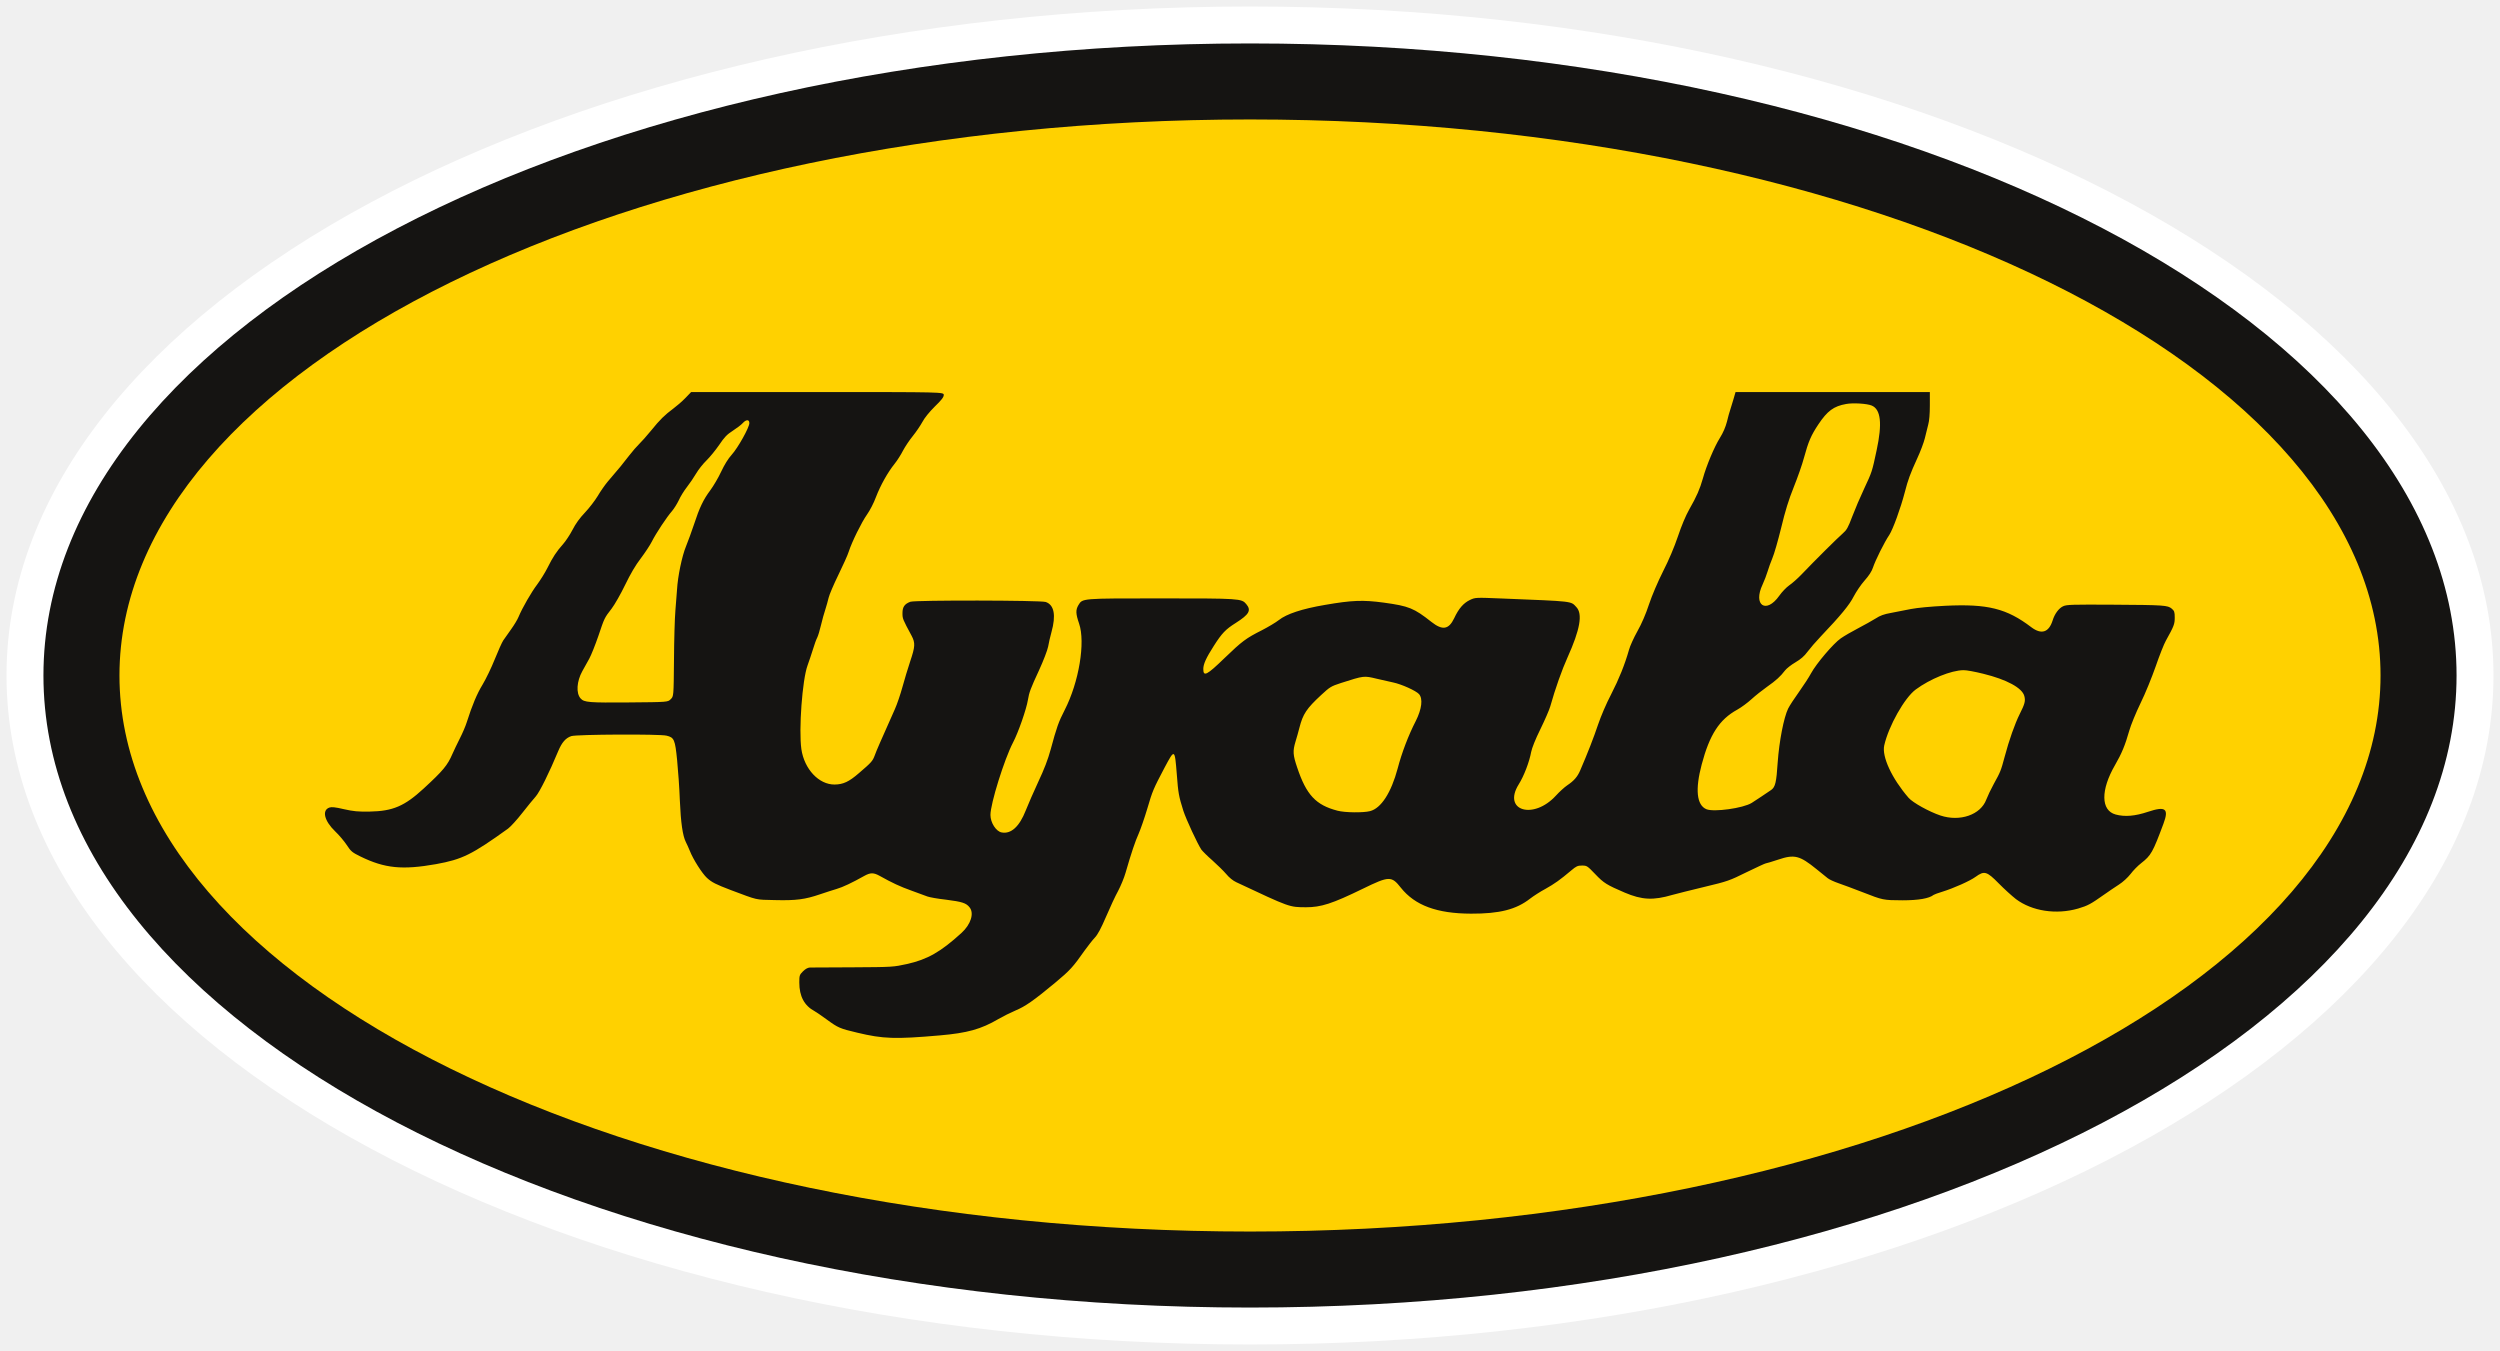
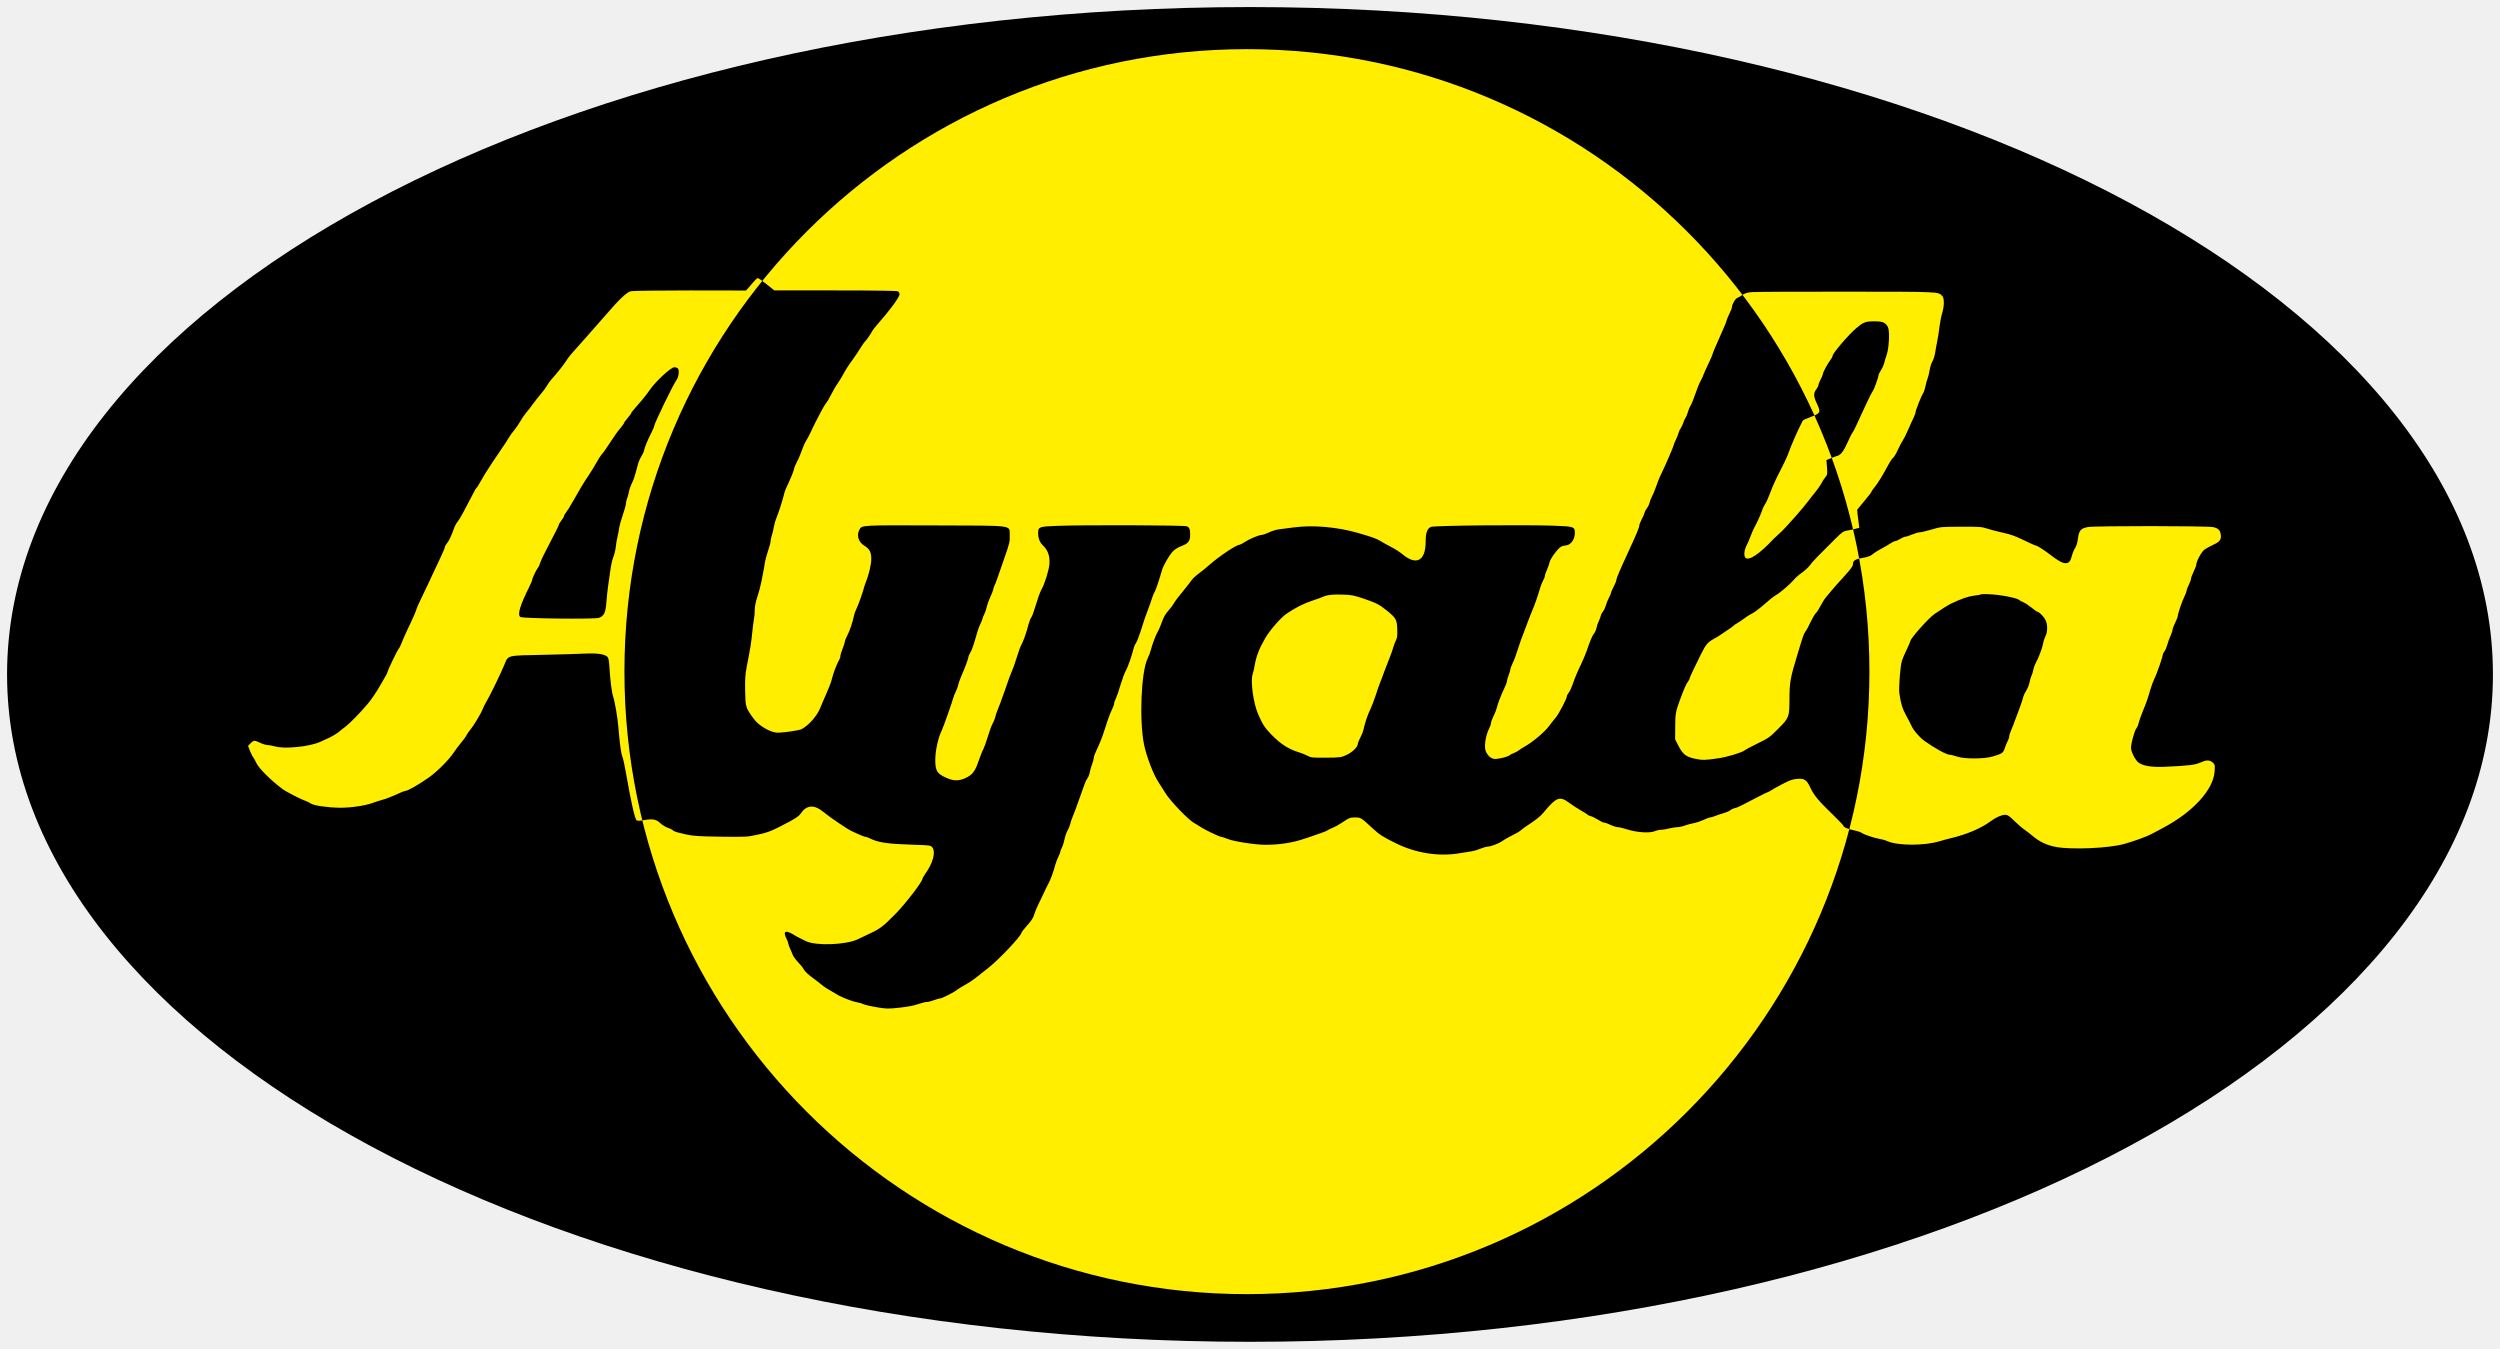
- <svg xmlns="http://www.w3.org/2000/svg" viewBox="0 0 2302 1244" role="img" aria-label="Hermanos Ayala">
-   <ellipse cx="1151" cy="622" rx="1145" ry="616" fill="#fff" />
-   <ellipse cx="1151" cy="622" rx="1111" ry="582" fill="#151412" />
-   <ellipse cx="1151" cy="622" rx="1041" ry="512" fill="#FFD100" />
-   <g transform="translate(279 321)">
-     <g transform="translate(0,655) scale(0.1,-0.1)" fill="#151412">
-       <path d="M3520 6094 c-30 -31 -80 -74 -110 -96 -79 -59 -123 -101 -205 -203 -40 -49 -90 -105 -110 -124 -20 -19 -61 -66 -91 -105 -51 -67 -98 -125 -200 -243 -24 -29 -65 -87 -90 -130 -26 -43 -79 -112 -118 -153 -47 -49 -86 -103 -114 -158 -24 -46 -63 -105 -87 -132 -60 -67 -96 -122 -144 -219 -23 -46 -66 -114 -94 -152 -52 -68 -137 -215 -172 -299 -10 -25 -41 -76 -69 -115 -27 -38 -60 -84 -72 -102 -12 -18 -47 -96 -78 -173 -31 -78 -82 -183 -112 -233 -52 -85 -96 -190 -146 -347 -11 -36 -40 -103 -64 -150 -24 -47 -54 -111 -68 -142 -45 -105 -86 -154 -264 -318 -177 -163 -284 -209 -497 -213 -108 -2 -149 2 -238 22 -80 19 -114 22 -134 15 -71 -25 -47 -123 54 -220 35 -33 82 -89 106 -125 38 -58 49 -68 127 -106 223 -109 384 -125 695 -70 242 44 329 87 663 327 23 17 82 81 130 143 48 61 104 130 125 153 35 39 125 220 208 420 33 78 68 119 120 136 48 16 816 20 877 4 70 -17 78 -36 97 -226 9 -91 21 -257 25 -370 9 -207 26 -325 55 -383 9 -18 26 -54 37 -82 31 -79 114 -209 158 -249 45 -41 81 -59 220 -112 254 -95 220 -88 405 -92 196 -5 277 6 415 53 52 18 122 40 155 50 55 16 140 56 254 120 56 31 85 31 141 0 114 -64 189 -99 293 -136 62 -23 128 -47 147 -54 19 -7 95 -21 169 -29 150 -19 188 -31 219 -71 44 -55 11 -157 -74 -235 -192 -175 -314 -245 -504 -287 -123 -27 -130 -28 -495 -30 -203 -1 -383 -2 -398 -2 -19 -1 -41 -13 -63 -35 -32 -32 -34 -38 -34 -103 0 -127 46 -213 141 -264 13 -7 63 -41 111 -76 105 -77 121 -84 282 -122 238 -57 347 -61 760 -25 253 22 379 57 538 150 43 25 113 60 158 79 91 38 166 90 366 256 137 114 165 145 273 299 30 41 70 93 91 115 28 29 57 84 105 195 36 85 86 192 111 237 24 46 55 120 68 166 53 184 90 293 121 361 17 39 53 142 79 229 49 167 55 180 160 380 93 174 93 174 112 -63 13 -173 18 -201 60 -335 26 -80 131 -306 166 -358 11 -15 56 -60 101 -99 45 -40 102 -96 127 -125 28 -34 64 -63 95 -77 496 -233 486 -229 640 -230 139 0 240 32 523 170 244 119 265 119 351 10 130 -163 332 -238 646 -239 263 -1 416 38 545 139 30 23 93 64 140 89 84 47 135 83 238 170 46 39 59 45 99 45 45 0 49 -3 122 -79 79 -83 106 -99 271 -170 160 -68 263 -73 440 -21 36 10 167 43 292 73 218 52 233 58 391 136 91 44 170 81 176 81 6 0 58 16 116 35 148 50 197 37 350 -87 42 -35 89 -73 104 -84 14 -12 60 -33 101 -47 41 -14 140 -51 220 -82 189 -74 190 -74 368 -75 149 0 246 17 287 50 6 4 42 18 80 29 106 33 254 99 306 137 80 58 103 52 213 -60 51 -52 123 -117 159 -145 148 -111 371 -145 572 -87 91 27 116 41 242 130 37 26 97 67 133 90 39 25 81 64 108 98 24 32 68 77 98 100 91 71 107 100 205 363 52 139 20 164 -142 110 -120 -40 -213 -48 -298 -25 -137 37 -139 225 -6 455 61 105 94 185 131 316 15 53 60 163 104 254 44 89 105 240 140 340 34 99 76 205 93 235 75 135 82 153 82 213 0 52 -4 62 -27 82 -38 32 -68 34 -543 37 -373 2 -424 1 -457 -14 -40 -18 -79 -70 -98 -133 -35 -109 -103 -130 -195 -61 -227 173 -403 217 -792 198 -137 -7 -255 -18 -318 -30 -55 -11 -138 -27 -184 -36 -62 -11 -99 -24 -140 -51 -31 -19 -103 -60 -161 -90 -58 -30 -130 -72 -160 -93 -67 -46 -226 -233 -274 -322 -19 -36 -69 -112 -110 -170 -42 -58 -87 -127 -101 -155 -40 -83 -82 -299 -96 -495 -12 -185 -22 -227 -60 -254 -36 -25 -147 -99 -179 -119 -78 -49 -350 -87 -418 -58 -89 38 -104 181 -43 411 73 276 163 415 327 505 38 21 97 65 132 97 35 32 99 83 143 114 84 59 123 95 166 151 14 18 57 52 95 74 49 29 82 57 111 97 23 31 78 95 123 142 183 192 265 292 303 368 22 42 66 108 99 145 41 46 67 86 78 120 22 67 105 234 151 302 34 53 104 245 143 395 28 110 51 172 112 305 31 66 63 152 72 190 9 39 23 95 31 125 10 35 15 99 15 177 l0 123 -895 0 -894 0 -21 -72 c-12 -40 -25 -84 -30 -98 -5 -14 -18 -59 -28 -102 -13 -50 -35 -102 -65 -150 -51 -81 -124 -255 -157 -374 -28 -98 -56 -163 -125 -284 -34 -60 -72 -152 -105 -250 -33 -98 -83 -216 -136 -320 -49 -98 -102 -221 -130 -305 -29 -89 -68 -179 -107 -248 -33 -59 -68 -136 -77 -170 -39 -137 -92 -269 -164 -409 -46 -88 -94 -201 -121 -280 -39 -117 -97 -266 -165 -423 -25 -58 -57 -95 -120 -137 -25 -17 -71 -59 -103 -94 -207 -226 -494 -140 -343 103 49 78 98 207 115 299 7 36 39 117 85 210 41 84 82 178 91 210 44 158 109 341 159 451 115 255 141 400 81 463 -53 56 -16 52 -685 79 -245 10 -245 10 -296 -14 -59 -29 -102 -78 -144 -168 -50 -104 -107 -114 -209 -34 -162 128 -208 146 -439 178 -192 26 -294 22 -542 -21 -211 -36 -353 -83 -425 -140 -28 -22 -97 -63 -155 -93 -147 -74 -183 -101 -346 -258 -162 -157 -194 -173 -194 -99 0 45 26 102 97 213 74 116 108 152 202 211 124 79 145 116 96 174 -43 51 -59 52 -785 52 -739 0 -721 1 -760 -62 -26 -44 -25 -79 6 -169 60 -174 -1 -540 -132 -796 -57 -111 -74 -159 -129 -363 -26 -95 -60 -183 -115 -300 -42 -91 -94 -209 -115 -263 -58 -148 -135 -219 -222 -202 -51 9 -103 90 -103 161 0 104 128 514 208 667 48 91 123 306 137 392 11 69 25 106 101 270 43 94 78 186 85 220 5 33 20 94 31 135 43 155 25 250 -53 277 -46 16 -1204 18 -1246 2 -54 -20 -73 -48 -73 -104 0 -52 1 -55 84 -209 35 -66 33 -100 -13 -236 -21 -63 -53 -169 -71 -235 -18 -66 -49 -158 -70 -205 -138 -310 -169 -380 -185 -425 -20 -53 -29 -64 -146 -164 -92 -80 -145 -104 -224 -105 -145 -1 -279 142 -306 326 -25 179 8 637 57 771 14 39 37 107 50 149 13 43 30 91 39 107 8 16 24 68 35 116 11 47 29 112 40 144 10 32 24 80 30 107 6 27 46 121 89 209 43 88 87 185 96 215 28 88 119 273 169 343 25 35 62 106 81 158 42 110 110 231 173 309 24 30 59 85 77 121 19 36 59 96 90 134 30 37 70 96 88 129 20 38 63 91 114 142 63 61 83 87 83 107 0 27 0 27 -1163 27 l-1163 0 -54 -56z m10924 -68 c85 -35 99 -166 46 -412 -42 -197 -42 -198 -115 -354 -35 -74 -84 -189 -109 -255 -40 -106 -51 -125 -91 -160 -44 -38 -246 -238 -380 -378 -33 -34 -82 -78 -110 -97 -27 -19 -68 -62 -91 -95 -121 -172 -245 -89 -154 103 16 35 37 89 46 120 9 31 29 86 44 122 16 36 52 162 81 280 38 158 69 258 116 375 35 87 78 209 94 270 41 150 65 206 133 308 82 123 141 167 255 187 62 12 192 4 235 -14z m-10334 -162 c0 -40 -105 -228 -163 -292 -32 -35 -67 -92 -97 -156 -26 -56 -71 -132 -100 -171 -63 -84 -100 -161 -150 -315 -21 -63 -54 -153 -73 -200 -37 -89 -76 -276 -83 -400 -3 -36 -9 -122 -15 -192 -6 -70 -12 -277 -13 -459 -3 -331 -3 -331 -30 -357 -26 -27 -26 -27 -384 -30 -370 -3 -413 0 -446 37 -43 48 -36 157 16 251 17 30 46 82 64 115 18 33 55 126 83 207 58 172 56 167 123 254 28 37 84 135 124 218 49 101 96 182 144 244 39 52 85 121 102 155 38 76 139 228 185 280 19 22 47 67 63 100 15 34 49 89 75 122 26 33 64 89 85 125 21 36 64 90 95 120 31 30 84 95 117 143 48 71 71 96 126 131 37 24 78 55 91 70 32 35 61 35 61 0z m11362 -2308 c216 -53 358 -130 378 -205 12 -45 5 -72 -43 -167 -43 -86 -98 -240 -138 -392 -35 -130 -38 -138 -101 -252 -26 -47 -56 -111 -68 -142 -52 -141 -243 -207 -423 -147 -104 35 -254 118 -293 163 -154 178 -247 379 -224 482 40 178 187 439 290 515 133 98 327 177 440 178 25 1 106 -14 182 -33z m-5584 -46 c46 -11 113 -26 150 -34 77 -16 210 -76 238 -107 38 -42 26 -138 -30 -249 -67 -130 -129 -293 -166 -435 -60 -225 -153 -368 -255 -394 -63 -16 -231 -14 -299 4 -200 52 -287 145 -372 399 -39 115 -41 150 -15 237 11 35 27 93 36 128 32 126 66 177 200 301 81 75 91 81 183 111 213 68 209 68 330 39z" />
-     </g>
-   </g>
+ <svg xmlns="http://www.w3.org/2000/svg" viewBox="47 221 708 382" role="img" aria-label="Ayala">
+   <defs>
+     <path id="ayala-letras" transform="scale(0.25) translate(0,3200) scale(0.1,-0.1)" d="M10413 19963 c-21 -26 -48 -57 -60 -70 l-23 -24 -632 1 c-363 0 -650 -4 -672 -9 -47 -11 -135 -95 -289 -275 -56 -65 -163 -186 -237 -269 -154 -171 -177 -198 -205 -243 -29 -46 -103 -139 -156 -198 -26 -28 -54 -67 -64 -86 -10 -19 -41 -62 -70 -95 -28 -33 -69 -85 -91 -115 -21 -30 -54 -74 -74 -96 -20 -23 -49 -66 -65 -95 -16 -30 -47 -75 -69 -101 -23 -26 -52 -68 -66 -92 -14 -24 -38 -63 -55 -86 -31 -45 -49 -71 -129 -191 -81 -124 -92 -142 -131 -211 -20 -37 -41 -71 -47 -74 -5 -3 -18 -25 -29 -48 -11 -22 -32 -63 -48 -91 -15 -27 -47 -88 -71 -135 -24 -47 -54 -96 -66 -110 -13 -14 -29 -43 -37 -65 -38 -104 -60 -151 -83 -178 -13 -16 -24 -35 -24 -43 0 -8 -23 -63 -51 -122 -28 -59 -64 -136 -81 -172 -41 -90 -78 -168 -137 -290 -28 -58 -51 -109 -51 -114 0 -12 -44 -114 -101 -231 -26 -55 -57 -126 -69 -157 -12 -32 -26 -60 -31 -63 -11 -7 -129 -251 -129 -267 0 -6 -12 -32 -28 -57 -15 -25 -34 -58 -42 -73 -50 -90 -111 -181 -155 -232 -83 -99 -201 -219 -250 -256 -26 -19 -63 -49 -83 -66 -21 -16 -62 -42 -92 -56 -30 -14 -81 -37 -113 -52 -118 -54 -403 -83 -509 -52 -31 9 -70 16 -86 16 -17 0 -54 11 -84 25 -67 31 -73 31 -109 -4 l-29 -30 20 -53 c12 -29 29 -65 40 -79 10 -15 25 -42 33 -60 24 -57 163 -197 294 -295 39 -30 210 -118 258 -134 22 -7 52 -22 66 -32 33 -24 194 -47 334 -48 125 0 280 23 365 54 36 13 83 28 105 34 43 10 120 41 200 78 28 13 57 24 65 24 27 0 137 62 260 147 97 67 230 199 290 288 18 28 47 67 64 87 46 55 71 90 86 118 7 14 22 36 35 50 34 39 126 191 141 233 8 22 29 65 48 96 39 65 160 314 201 415 44 105 23 100 430 108 192 4 406 10 475 14 138 7 229 -5 260 -36 14 -14 19 -41 24 -126 10 -155 26 -281 43 -328 17 -50 49 -234 57 -336 18 -205 30 -299 46 -340 10 -25 32 -129 49 -230 47 -275 94 -481 113 -493 11 -7 38 -6 86 3 93 17 137 9 181 -34 20 -19 56 -42 81 -51 24 -8 51 -21 60 -29 20 -17 36 -22 148 -48 84 -18 136 -22 395 -26 293 -4 301 -3 420 23 123 26 162 42 372 154 60 32 98 60 113 82 68 102 154 109 261 20 74 -61 275 -197 321 -217 8 -3 43 -19 77 -35 34 -16 69 -29 78 -29 9 0 32 -8 53 -19 88 -45 200 -61 480 -70 199 -6 204 -7 223 -30 42 -52 8 -179 -83 -305 -15 -21 -28 -44 -28 -49 0 -34 -193 -286 -313 -407 -128 -130 -169 -162 -277 -212 -47 -22 -112 -53 -145 -69 -135 -63 -471 -75 -584 -21 -75 37 -107 53 -121 62 -110 71 -147 57 -100 -35 11 -22 20 -46 20 -54 0 -7 9 -32 19 -55 11 -23 25 -56 31 -73 7 -18 34 -55 61 -83 27 -28 55 -63 63 -79 15 -28 50 -61 126 -116 23 -16 58 -44 78 -61 32 -27 77 -55 192 -120 52 -29 167 -72 209 -78 24 -4 56 -13 71 -21 16 -8 84 -24 151 -35 115 -19 130 -19 258 -5 86 9 163 23 210 40 41 14 87 25 102 25 16 0 51 9 79 20 28 11 59 20 70 20 21 0 165 73 195 100 11 9 52 34 90 55 39 21 95 59 126 84 31 25 94 75 140 111 118 93 369 359 369 392 0 6 29 44 65 84 49 54 70 87 81 126 9 29 29 78 44 108 15 30 42 87 60 125 17 39 38 81 46 95 34 62 61 134 90 239 9 29 24 70 35 90 10 19 19 42 19 49 0 7 9 30 19 50 11 21 24 63 30 95 6 32 21 76 35 100 13 23 27 58 31 77 4 19 15 53 25 75 9 22 25 63 35 90 9 28 33 93 52 145 19 52 42 115 50 140 9 25 24 55 34 68 9 12 21 42 24 65 4 23 16 64 26 90 11 26 19 58 19 71 0 13 13 50 29 82 38 80 68 154 96 244 36 114 61 182 84 228 12 23 21 49 21 59 0 10 10 38 21 63 12 25 36 95 54 157 18 61 44 131 58 155 23 38 74 186 91 262 4 15 15 40 26 55 10 14 32 71 50 126 45 145 55 172 85 250 15 39 35 96 45 128 10 32 23 64 29 71 11 13 59 155 82 241 16 59 85 178 127 221 22 22 61 46 97 59 74 27 96 55 97 122 0 68 -7 88 -38 101 -28 13 -1163 17 -1473 5 -198 -7 -211 -12 -211 -80 0 -63 18 -107 60 -148 52 -51 74 -116 68 -204 -6 -73 -55 -230 -93 -295 -13 -22 -40 -97 -60 -166 -20 -68 -43 -132 -51 -141 -9 -10 -22 -43 -31 -76 -25 -98 -60 -196 -81 -233 -11 -19 -35 -82 -52 -140 -17 -58 -41 -125 -52 -150 -11 -25 -26 -63 -34 -85 -7 -22 -28 -83 -47 -135 -19 -52 -43 -117 -52 -145 -10 -27 -26 -68 -35 -90 -10 -22 -21 -56 -25 -75 -4 -19 -17 -53 -30 -75 -12 -22 -37 -89 -55 -150 -18 -60 -41 -123 -50 -140 -10 -16 -34 -77 -54 -134 -40 -120 -72 -161 -154 -197 -73 -33 -133 -31 -215 6 -103 47 -122 78 -122 204 0 102 33 253 73 331 16 31 117 317 131 370 4 17 17 48 28 70 11 22 24 56 27 75 4 19 20 64 35 100 44 100 81 199 81 217 0 8 10 31 22 51 19 30 35 78 82 242 7 25 23 64 34 87 12 23 22 48 22 55 0 7 8 29 19 48 10 19 23 58 29 85 6 28 25 80 41 115 17 36 31 71 31 78 0 8 7 28 14 45 17 36 33 80 117 325 55 157 60 179 57 244 -5 124 76 113 -846 116 -845 3 -830 4 -857 -49 -34 -65 -11 -140 57 -181 59 -36 78 -73 78 -150 0 -59 -27 -176 -58 -253 -11 -27 -25 -68 -30 -90 -14 -53 -65 -193 -84 -230 -9 -16 -19 -46 -23 -65 -15 -75 -49 -177 -77 -229 -15 -30 -28 -61 -28 -71 0 -9 -11 -44 -25 -78 -14 -34 -25 -72 -25 -84 0 -13 -9 -38 -21 -57 -23 -39 -66 -155 -79 -216 -5 -22 -32 -92 -60 -155 -28 -63 -58 -132 -65 -152 -34 -91 -131 -204 -215 -248 -26 -14 -198 -39 -268 -40 -82 0 -217 78 -275 159 -91 126 -92 128 -96 313 -2 138 1 186 17 270 40 204 52 275 62 381 6 60 15 132 20 159 6 28 10 77 10 109 0 38 10 90 29 147 16 48 37 126 46 173 9 46 20 104 25 129 5 25 12 65 15 90 4 25 20 84 36 132 16 47 29 97 29 111 0 13 6 43 14 65 8 22 17 62 21 89 4 26 19 80 35 118 27 67 71 207 85 270 3 17 26 71 50 120 24 50 49 113 56 140 6 28 23 69 36 92 14 23 38 79 54 125 16 46 37 94 47 108 10 14 35 61 56 105 20 44 44 94 53 110 8 17 35 68 59 114 24 46 52 94 63 105 10 12 36 55 56 96 21 41 52 96 71 122 18 26 45 68 59 95 38 70 64 111 110 173 22 30 60 87 84 125 24 39 47 72 50 75 15 12 70 88 85 118 9 18 38 57 64 86 140 157 252 310 252 343 0 12 -9 27 -19 33 -13 6 -253 10 -709 10 l-690 0 -88 70 c-48 39 -93 70 -100 70 -7 0 -30 -21 -51 -47z m-853 -978 c18 -22 7 -102 -19 -134 -34 -44 -251 -492 -251 -519 0 -7 -15 -43 -34 -80 -41 -80 -72 -156 -81 -197 -3 -16 -17 -46 -30 -65 -13 -19 -31 -62 -40 -95 -39 -147 -46 -168 -69 -213 -13 -26 -27 -67 -31 -91 -4 -24 -14 -59 -21 -77 -8 -18 -14 -46 -14 -61 0 -15 -16 -72 -35 -127 -19 -54 -37 -119 -41 -145 -3 -25 -12 -71 -19 -101 -7 -30 -17 -84 -20 -120 -4 -35 -16 -84 -27 -109 -11 -25 -26 -93 -34 -151 -8 -58 -19 -136 -25 -175 -6 -38 -14 -118 -19 -177 -9 -128 -26 -166 -86 -187 -50 -17 -868 -8 -890 10 -34 28 -5 126 102 343 19 37 34 74 34 82 0 17 46 111 65 134 7 8 20 37 28 64 9 26 59 129 112 228 52 98 95 185 95 192 0 7 14 30 30 51 17 21 30 44 30 51 0 7 11 25 23 41 13 15 45 66 71 113 74 132 138 239 187 310 25 36 62 97 83 135 21 39 48 81 60 95 24 27 37 45 96 135 64 97 83 124 123 171 20 25 37 49 37 54 0 5 18 30 40 55 22 25 40 50 40 55 0 6 36 49 79 98 44 48 101 120 128 160 66 98 242 262 282 262 16 0 34 -7 41 -15z M21725 19851 c-53 -5 -79 -13 -108 -33 -21 -15 -47 -30 -58 -33 -21 -7 -59 -73 -59 -102 0 -10 -13 -45 -30 -78 -16 -33 -30 -66 -30 -72 0 -7 -11 -36 -24 -65 -22 -49 -40 -90 -110 -252 -14 -32 -26 -63 -26 -68 0 -6 -22 -56 -49 -112 -26 -55 -52 -112 -56 -126 -4 -14 -16 -39 -26 -56 -11 -18 -28 -56 -38 -85 -46 -129 -68 -186 -83 -209 -9 -14 -22 -45 -28 -70 -7 -25 -18 -52 -25 -60 -7 -8 -18 -33 -25 -55 -7 -22 -21 -52 -31 -66 -10 -14 -21 -38 -25 -55 -4 -16 -17 -50 -30 -76 -13 -26 -24 -52 -24 -59 0 -12 -95 -233 -137 -318 -25 -51 -36 -76 -77 -191 -9 -25 -25 -61 -35 -80 -10 -19 -22 -49 -25 -66 -4 -17 -18 -46 -32 -65 -13 -18 -24 -39 -24 -46 0 -7 -13 -39 -30 -70 -16 -31 -30 -65 -30 -76 0 -23 -27 -86 -133 -317 -84 -181 -127 -283 -127 -300 0 -10 -13 -44 -30 -75 -16 -31 -30 -63 -30 -70 0 -6 -11 -33 -25 -58 -13 -25 -29 -66 -35 -89 -7 -24 -20 -52 -30 -63 -10 -11 -22 -33 -26 -50 -4 -16 -15 -46 -25 -65 -9 -20 -20 -53 -24 -73 -4 -20 -16 -49 -27 -62 -21 -26 -44 -81 -84 -198 -13 -37 -41 -105 -63 -150 -41 -85 -70 -153 -102 -245 -10 -29 -27 -65 -39 -79 -11 -14 -20 -32 -20 -39 0 -27 -93 -205 -129 -246 -20 -24 -56 -68 -78 -98 -48 -66 -192 -185 -278 -231 -22 -12 -49 -29 -60 -39 -11 -9 -36 -23 -55 -30 -19 -7 -42 -19 -50 -26 -18 -15 -87 -34 -148 -41 -48 -6 -88 21 -118 79 -26 50 -8 182 37 270 11 21 19 47 19 58 0 11 13 46 29 78 16 31 32 73 36 92 10 45 50 149 86 224 16 32 29 67 29 77 0 10 9 42 20 71 11 29 20 60 20 68 0 8 11 37 24 65 23 47 34 78 71 193 24 74 32 93 53 147 11 28 32 84 47 125 15 41 38 100 51 130 26 59 66 173 90 258 8 29 24 67 34 85 11 18 20 41 20 52 0 11 11 43 24 70 12 28 26 67 30 87 7 39 93 154 129 175 12 7 32 12 45 13 63 1 112 65 112 145 0 68 -13 72 -241 80 -356 12 -1359 2 -1391 -14 -42 -22 -58 -67 -58 -168 -1 -217 -105 -273 -262 -142 -27 23 -84 60 -126 81 -42 22 -97 52 -122 68 -45 28 -94 46 -265 95 -231 66 -506 89 -715 61 -63 -8 -140 -18 -170 -22 -30 -3 -82 -19 -115 -35 -33 -16 -71 -29 -85 -29 -32 -1 -143 -48 -194 -83 -21 -15 -46 -27 -55 -28 -36 -1 -229 -129 -336 -224 -38 -34 -95 -80 -127 -103 -31 -23 -66 -56 -79 -74 -13 -18 -38 -51 -56 -73 -101 -123 -132 -164 -146 -191 -9 -17 -37 -54 -62 -82 -34 -38 -54 -74 -75 -133 -16 -44 -36 -92 -45 -105 -19 -30 -63 -144 -79 -209 -7 -27 -23 -69 -35 -93 -74 -144 -97 -703 -41 -977 27 -133 107 -341 160 -420 15 -22 51 -80 81 -128 56 -92 265 -309 329 -342 16 -8 46 -27 67 -41 48 -33 218 -114 238 -114 9 0 41 -11 73 -24 67 -28 313 -66 430 -66 155 0 309 24 442 70 36 12 79 27 95 32 121 42 154 54 166 64 8 6 32 17 54 26 22 8 66 32 99 54 92 61 98 64 158 64 64 0 66 -2 201 -127 75 -69 110 -92 262 -167 227 -111 482 -151 716 -112 46 8 105 17 131 21 26 3 74 17 107 31 34 13 72 24 85 24 35 0 128 36 168 65 18 14 70 43 114 65 45 22 88 47 95 57 8 9 57 44 110 78 53 35 113 83 135 110 157 189 191 202 305 117 35 -26 94 -64 131 -85 37 -21 70 -42 73 -46 3 -5 18 -12 34 -16 15 -3 52 -22 82 -40 29 -19 62 -35 74 -35 11 0 43 -11 70 -25 28 -13 64 -25 80 -25 17 0 66 -12 110 -26 105 -34 253 -44 309 -20 21 9 53 16 72 16 18 0 59 7 91 15 31 8 74 15 95 15 21 0 61 9 89 20 29 10 73 22 98 26 25 4 73 20 106 35 33 16 68 29 78 29 10 0 39 9 65 20 26 10 67 24 92 30 24 7 55 20 68 30 12 10 37 22 55 26 30 6 62 22 266 129 47 25 94 48 105 51 12 4 28 12 36 19 8 7 65 38 125 70 92 48 121 58 175 62 81 6 106 -10 148 -100 44 -92 90 -147 275 -326 53 -52 97 -98 97 -102 0 -18 50 -40 121 -55 41 -8 81 -22 89 -29 19 -17 147 -60 206 -69 22 -3 61 -14 85 -25 120 -52 417 -53 589 -1 36 11 92 26 125 34 191 46 345 112 455 193 60 45 125 73 165 73 27 0 45 -12 104 -70 39 -38 92 -84 118 -101 26 -18 63 -47 83 -64 77 -68 169 -112 274 -130 182 -32 589 -14 766 34 98 26 266 87 310 112 19 10 78 42 130 69 340 179 574 434 587 641 5 69 3 78 -17 97 -38 35 -71 36 -141 5 -68 -29 -123 -36 -401 -49 -156 -7 -257 10 -307 51 -36 31 -81 122 -81 163 0 51 39 192 60 220 11 13 23 40 26 60 4 20 25 79 46 131 44 106 56 141 88 251 12 41 32 96 45 122 26 49 95 249 95 272 0 7 9 24 19 38 11 14 25 47 32 74 7 27 23 72 36 99 12 28 23 59 23 70 0 11 14 47 30 80 16 33 30 67 30 76 0 26 48 169 76 223 13 28 24 57 24 65 0 9 11 39 25 66 13 28 25 59 25 70 0 11 14 47 30 80 16 33 30 69 30 80 0 37 57 142 92 169 19 14 65 39 102 56 74 34 92 59 82 119 -7 47 -30 68 -87 80 -65 14 -1330 15 -1414 1 -83 -14 -104 -37 -116 -130 -6 -50 -17 -86 -33 -109 -13 -20 -29 -60 -36 -89 -26 -112 -85 -110 -237 8 -72 56 -156 110 -171 110 -7 0 -67 27 -135 60 -96 47 -148 66 -237 85 -63 14 -144 35 -180 47 -60 20 -82 22 -295 21 -227 0 -231 -1 -336 -32 -58 -17 -118 -31 -133 -31 -15 0 -53 -11 -86 -25 -33 -14 -67 -25 -77 -25 -10 0 -36 -11 -58 -25 -22 -13 -47 -25 -56 -25 -9 0 -33 -11 -53 -25 -20 -13 -66 -41 -103 -60 -37 -20 -77 -44 -88 -54 -32 -29 -57 -39 -131 -52 -79 -13 -104 -30 -104 -71 0 -22 -23 -53 -103 -141 -56 -61 -119 -132 -139 -157 -20 -25 -48 -58 -63 -75 -14 -16 -41 -59 -60 -95 -18 -36 -42 -74 -54 -84 -12 -11 -39 -57 -61 -103 -21 -46 -47 -94 -58 -107 -18 -23 -29 -55 -91 -261 -81 -267 -89 -311 -90 -508 -1 -201 -4 -208 -125 -330 -96 -97 -108 -106 -231 -166 -71 -35 -141 -72 -153 -82 -32 -25 -200 -75 -297 -89 -150 -22 -178 -23 -264 -5 -103 22 -137 49 -189 149 l-36 71 1 140 c0 148 5 173 51 300 51 137 73 188 93 213 10 14 19 29 19 35 0 11 41 100 128 275 57 115 77 137 157 181 22 11 51 29 65 40 14 10 51 35 82 55 31 20 60 41 63 46 4 6 23 19 43 30 20 11 57 36 82 55 25 19 63 44 85 54 22 10 68 43 102 72 103 90 147 125 173 139 41 22 155 119 194 165 20 25 65 65 100 89 35 25 75 63 89 83 24 36 88 102 290 302 76 75 90 84 134 91 27 5 69 13 92 20 l43 11 -6 47 c-4 26 -10 72 -13 103 l-5 55 81 98 c45 53 81 101 81 105 0 5 18 31 40 58 40 51 83 122 152 249 21 40 45 74 53 78 8 3 33 44 54 91 22 47 49 98 60 113 11 16 36 66 56 113 20 46 47 107 61 134 13 28 24 58 24 67 0 20 65 184 86 215 8 12 19 46 25 75 5 29 17 69 24 88 8 19 19 63 24 98 6 35 19 78 31 97 12 19 25 62 31 97 5 35 16 92 23 128 8 36 20 110 26 164 7 54 20 126 31 159 24 77 25 169 2 193 -51 51 -12 49 -1088 50 -550 1 -1031 -2 -1070 -5z m1501 -350 c20 -12 37 -34 44 -57 18 -54 7 -234 -18 -304 -11 -30 -23 -71 -27 -90 -4 -19 -20 -56 -36 -81 -16 -25 -29 -52 -29 -59 0 -22 -51 -164 -65 -180 -7 -8 -31 -55 -55 -105 -23 -49 -55 -117 -70 -150 -16 -33 -43 -91 -60 -130 -17 -38 -37 -77 -45 -85 -7 -8 -32 -58 -55 -110 -46 -103 -78 -145 -119 -155 -14 -4 -47 -16 -73 -27 l-48 -20 6 -82 c6 -77 5 -83 -18 -111 -14 -17 -35 -49 -46 -72 -12 -23 -45 -70 -74 -105 -29 -35 -64 -79 -77 -98 -49 -68 -260 -307 -318 -358 -32 -29 -62 -57 -68 -63 -164 -176 -284 -256 -323 -217 -20 20 -14 87 12 137 14 25 35 73 46 106 12 33 31 76 41 95 32 57 75 152 89 195 6 22 23 57 37 77 13 20 39 79 58 131 18 52 65 156 104 230 39 75 80 160 91 189 41 117 107 266 169 388 4 8 23 20 42 26 19 7 60 23 92 37 69 31 71 45 27 139 -37 77 -38 114 -5 158 14 19 25 41 25 50 0 10 11 38 25 64 14 26 25 53 25 60 0 19 58 125 86 159 13 16 24 37 24 47 0 28 180 238 267 312 81 68 105 78 203 78 66 0 92 -4 116 -19z m-5902 -3121 c147 -51 180 -67 264 -135 106 -85 116 -103 120 -211 3 -72 0 -98 -14 -125 -9 -19 -23 -54 -30 -79 -6 -25 -26 -79 -42 -120 -17 -41 -43 -109 -58 -150 -14 -41 -37 -100 -49 -130 -12 -30 -37 -100 -54 -155 -18 -55 -45 -125 -60 -155 -27 -52 -61 -155 -76 -228 -4 -19 -20 -59 -36 -89 -16 -30 -29 -64 -29 -74 0 -32 -66 -95 -131 -123 -58 -26 -68 -28 -227 -29 -156 -1 -170 0 -211 22 -24 13 -65 29 -91 37 -123 37 -212 94 -320 205 -74 77 -93 106 -146 224 -55 123 -91 382 -64 458 6 17 18 67 25 110 18 100 53 188 120 302 54 92 180 235 245 277 106 70 186 110 284 143 60 20 118 41 129 47 36 19 119 27 227 22 90 -3 123 -10 224 -44z m7191 40 c107 -13 217 -39 234 -54 9 -8 32 -21 53 -29 20 -8 61 -36 92 -61 31 -25 61 -46 66 -46 18 0 72 -54 90 -91 27 -51 27 -137 0 -188 -11 -22 -23 -59 -26 -83 -8 -47 -54 -169 -84 -220 -10 -18 -22 -51 -26 -73 -3 -22 -13 -52 -21 -68 -7 -15 -18 -50 -23 -79 -6 -29 -22 -69 -36 -90 -14 -20 -29 -52 -34 -70 -10 -41 -36 -117 -62 -183 -11 -27 -27 -70 -36 -95 -8 -25 -25 -69 -38 -98 -13 -29 -24 -62 -24 -75 0 -12 -8 -35 -17 -52 -9 -16 -24 -52 -33 -80 -19 -56 -28 -62 -135 -94 -99 -30 -324 -30 -408 -1 -31 11 -67 20 -80 20 -36 0 -168 72 -287 157 -57 41 -131 128 -150 178 -5 13 -30 60 -54 104 -43 75 -65 146 -80 257 -9 64 11 314 29 369 9 28 34 86 56 130 21 45 39 86 39 91 0 31 202 257 273 308 66 46 152 100 182 115 113 55 197 84 263 93 42 5 78 11 81 14 7 7 120 4 196 -6z" />
+     <clipPath id="ayala-circulo">
+       <circle cx="400.13" cy="411.21" r="176.29" />
+     </clipPath>
+   </defs>
+   <ellipse cx="401.00" cy="412.00" rx="352.00" ry="189.00" fill="#000001" />
+   <use href="#ayala-letras" fill="#FFEE00" />
+   <circle cx="400.13" cy="411.21" r="176.29" fill="#FFEE00" />
+   <use href="#ayala-letras" fill="#000001" clip-path="url(#ayala-circulo)" />
</svg>
